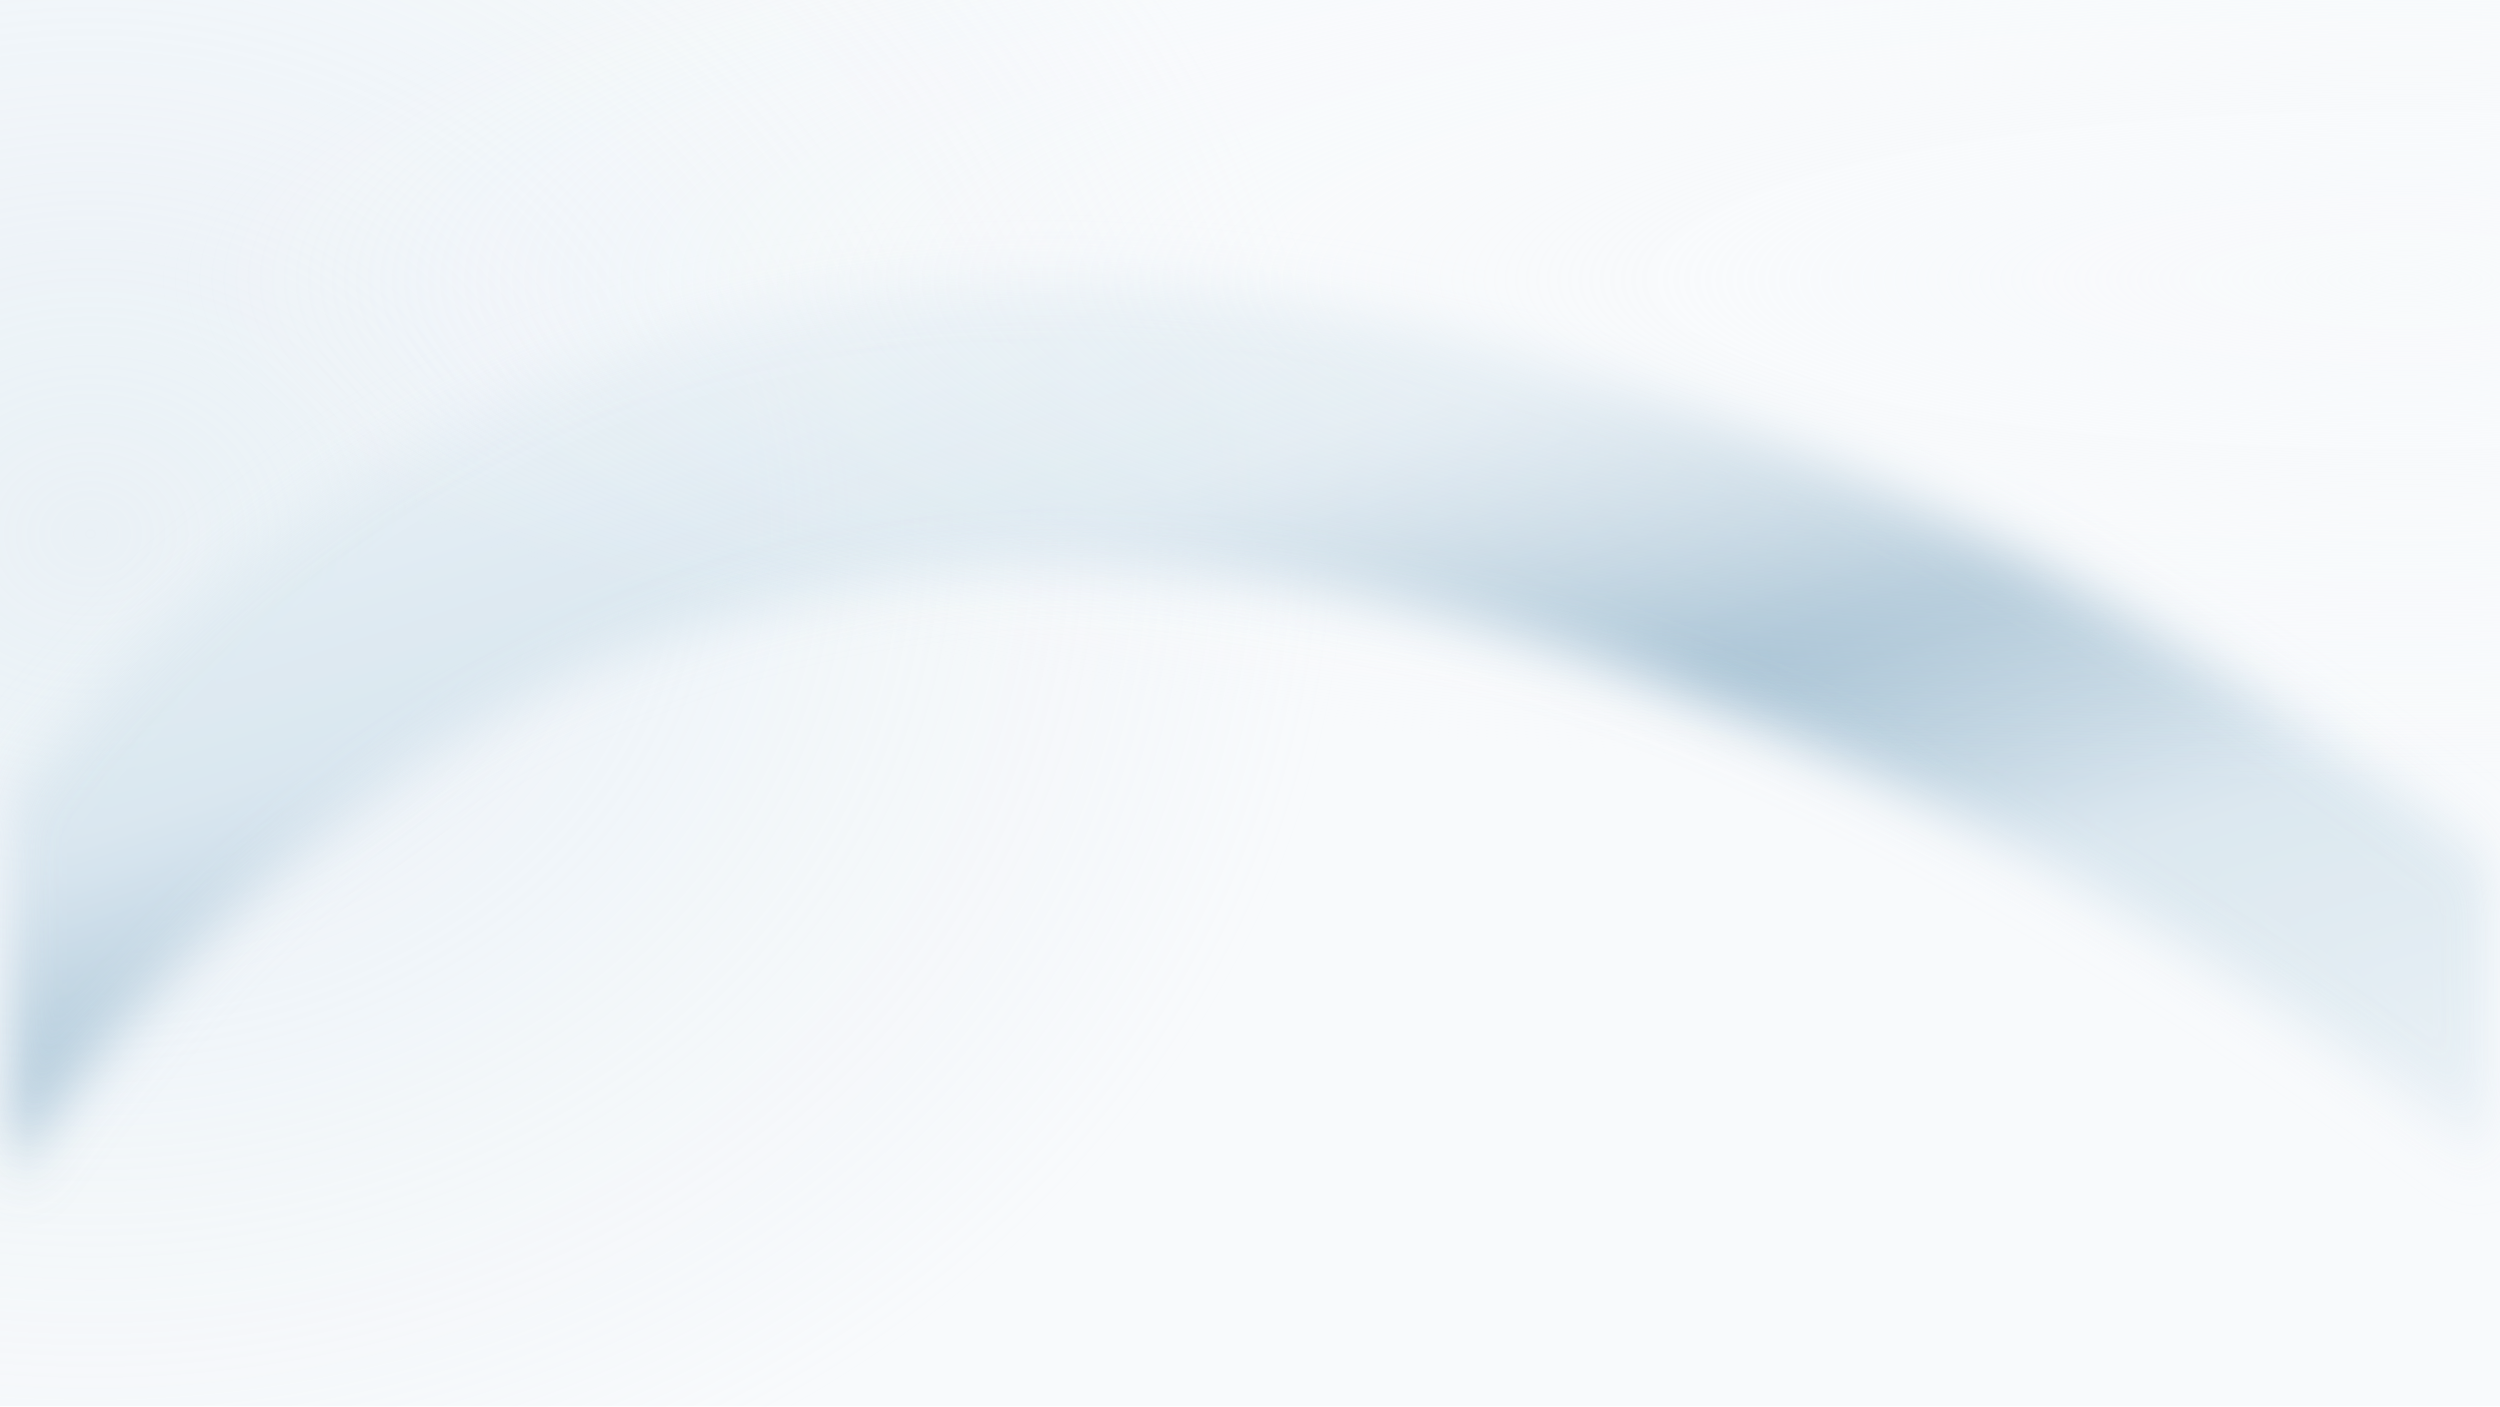
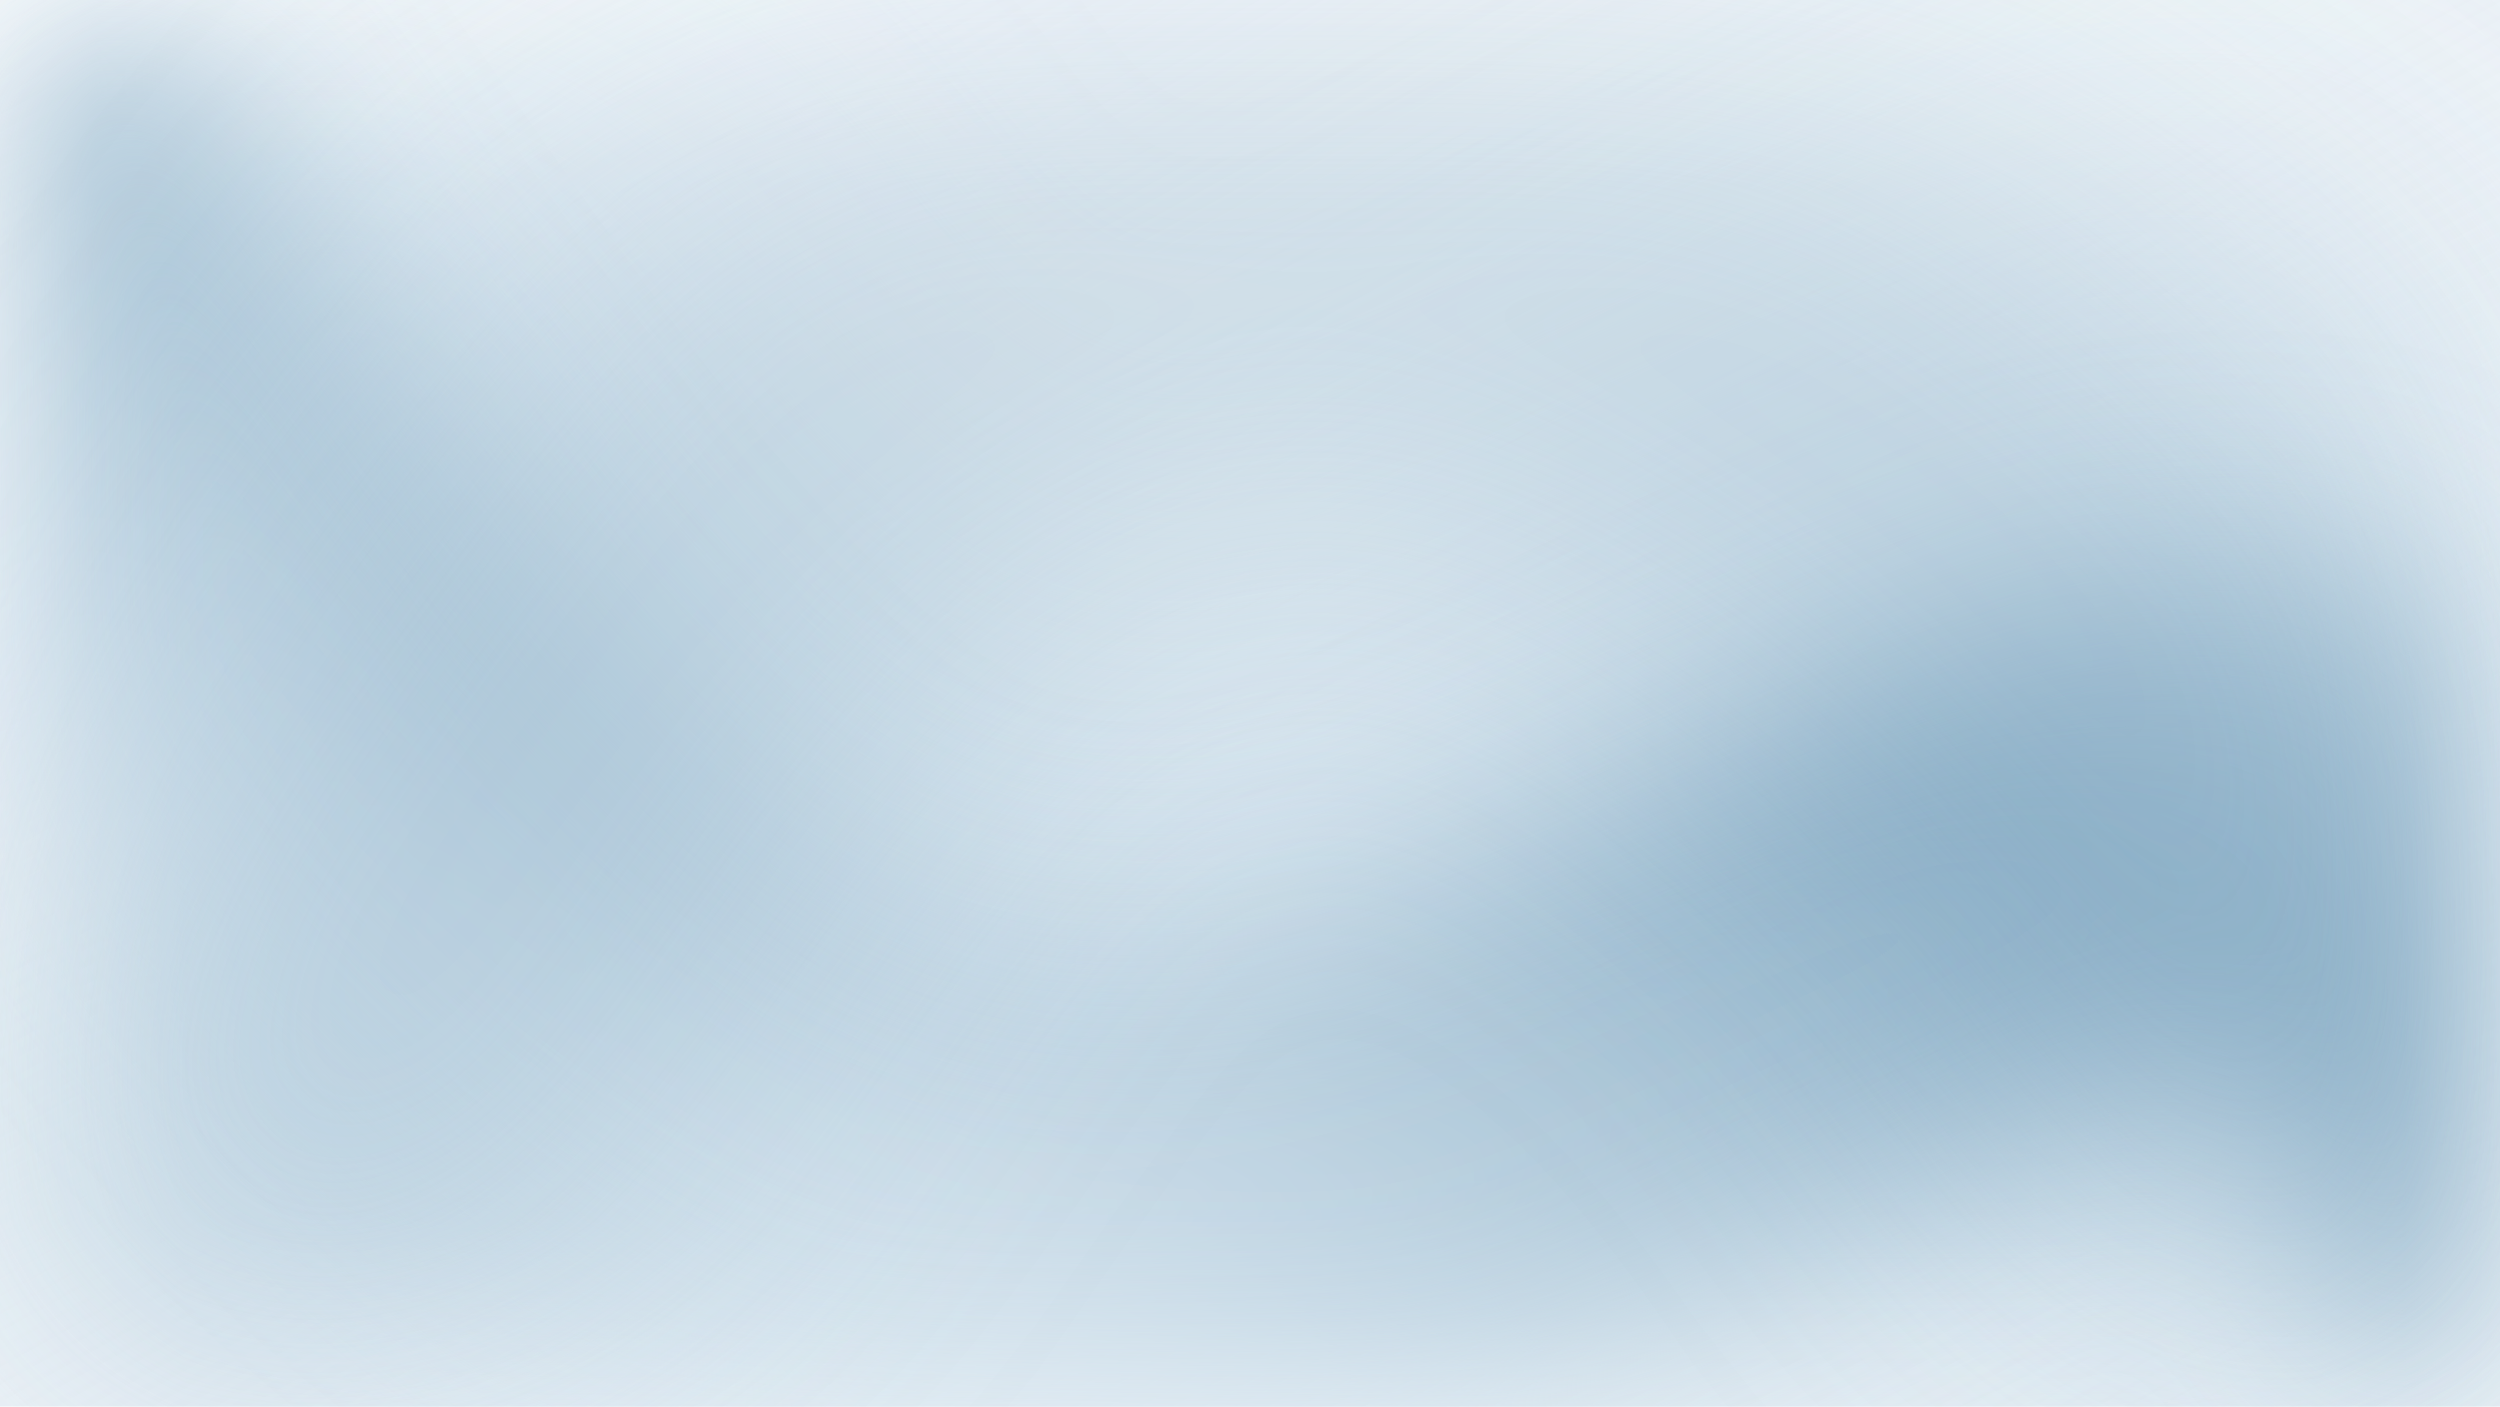
<svg xmlns="http://www.w3.org/2000/svg" width="1600" height="900" viewBox="0 0 1600 900">
  <defs>
-     <radialGradient id="p0" gradientUnits="userSpaceOnUse" cx="0" cy="0" r="1" gradientTransform="translate(64 342) scale(800 675)">
-       <stop offset="0%" stop-color="#d4e3ed" stop-opacity="0.4" />
-       <stop offset="42%" stop-color="#d4e3ed" stop-opacity="0.22" />
-       <stop offset="100%" stop-color="#d4e3ed" stop-opacity="0" />
-     </radialGradient>
-     <linearGradient id="material" x1="0" y1="0" x2=".7" y2="1">
-       <stop offset="0%" stop-color="#f8fafc" stop-opacity="1" />
-       <stop offset="32%" stop-color="#d4e3ed" stop-opacity="1" />
-       <stop offset="48%" stop-color="#8aaec6" stop-opacity="1" />
-       <stop offset="61%" stop-color="#d4e3ed" stop-opacity="1" />
-       <stop offset="100%" stop-color="#f8fafc" stop-opacity="1" />
+     <linearGradient id="field" x1="0" y1="0" x2="1" y2="1">
+       <stop stop-color="#f8fafc" />
+       <stop offset="1" stop-color="#d4e3ed" stop-opacity=".38" />
    </linearGradient>
-     <filter id="softmaterial" x="-40%" y="-80%" width="180%" height="260%">
-       <feGaussianBlur stdDeviation="18" />
+     <linearGradient id="light" x1="0" y1="1" x2="1" y2="0">
+       <stop stop-color="#d4e3ed" stop-opacity=".3" />
+       <stop offset=".3" stop-color="#d4e3ed" />
+       <stop offset=".6" stop-color="#8aaec6" />
+       <stop offset="1" stop-color="#d4e3ed" stop-opacity=".15" />
+     </linearGradient>
+     <linearGradient id="falloff" x1="0" y1="0" x2="0" y2="1">
+       <stop stop-color="#8aaec6" stop-opacity=".9" />
+       <stop offset=".5" stop-color="#d4e3ed" stop-opacity=".8" />
+       <stop offset="1" stop-color="#d4e3ed" stop-opacity="0" />
+     </linearGradient>
+     <filter id="atmosphere" filterUnits="userSpaceOnUse" x="-600" y="-600" width="2800" height="2100">
+       <feGaussianBlur stdDeviation="125" />
    </filter>
-     <radialGradient id="p2" gradientUnits="userSpaceOnUse" cx="0" cy="0" r="1" gradientTransform="translate(1536 180) scale(1440 324)">
-       <stop offset="0%" stop-color="#f8fafc" stop-opacity="0.78" />
-       <stop offset="42%" stop-color="#f8fafc" stop-opacity="0.427" />
-       <stop offset="100%" stop-color="#f8fafc" stop-opacity="0" />
-     </radialGradient>
+     <filter id="feather" filterUnits="userSpaceOnUse" x="-600" y="-600" width="2800" height="2100">
+       <feGaussianBlur stdDeviation="65" />
+     </filter>
  </defs>
  <rect width="1600" height="900" fill="#f8fafc" />
-   <rect width="1600" height="900" fill="url(#p0)" />
-   <path d="M-200 950 C80 -60 1030 -22 1820 750 L1820 920 C1000 218 250 70 -200 1120Z" fill="url(#material)" filter="url(#softmaterial)" opacity=".82" />
-   <rect width="1600" height="900" fill="url(#p2)" />
+   <rect width="1600" height="900" fill="url(#field)" />
+   <path d="M-190 -80 C200 350 370 970 970 710 S1440 370 1810 1040" fill="none" stroke="#d4e3ed" stroke-width="680" stroke-linecap="round" filter="url(#atmosphere)" opacity="1" />
+   <path d="M-190 -80 C200 350 370 970 970 710 S1440 370 1810 1040" fill="none" stroke="url(#light)" stroke-width="320" stroke-linecap="round" filter="url(#feather)" opacity="1" />
+   <path d="M-230 880 C290 1100 370 -140 1030 190 S1380 1020 1840 410" fill="none" stroke="#8aaec6" stroke-width="390" stroke-linecap="round" filter="url(#atmosphere)" opacity="0.35" />
</svg>
